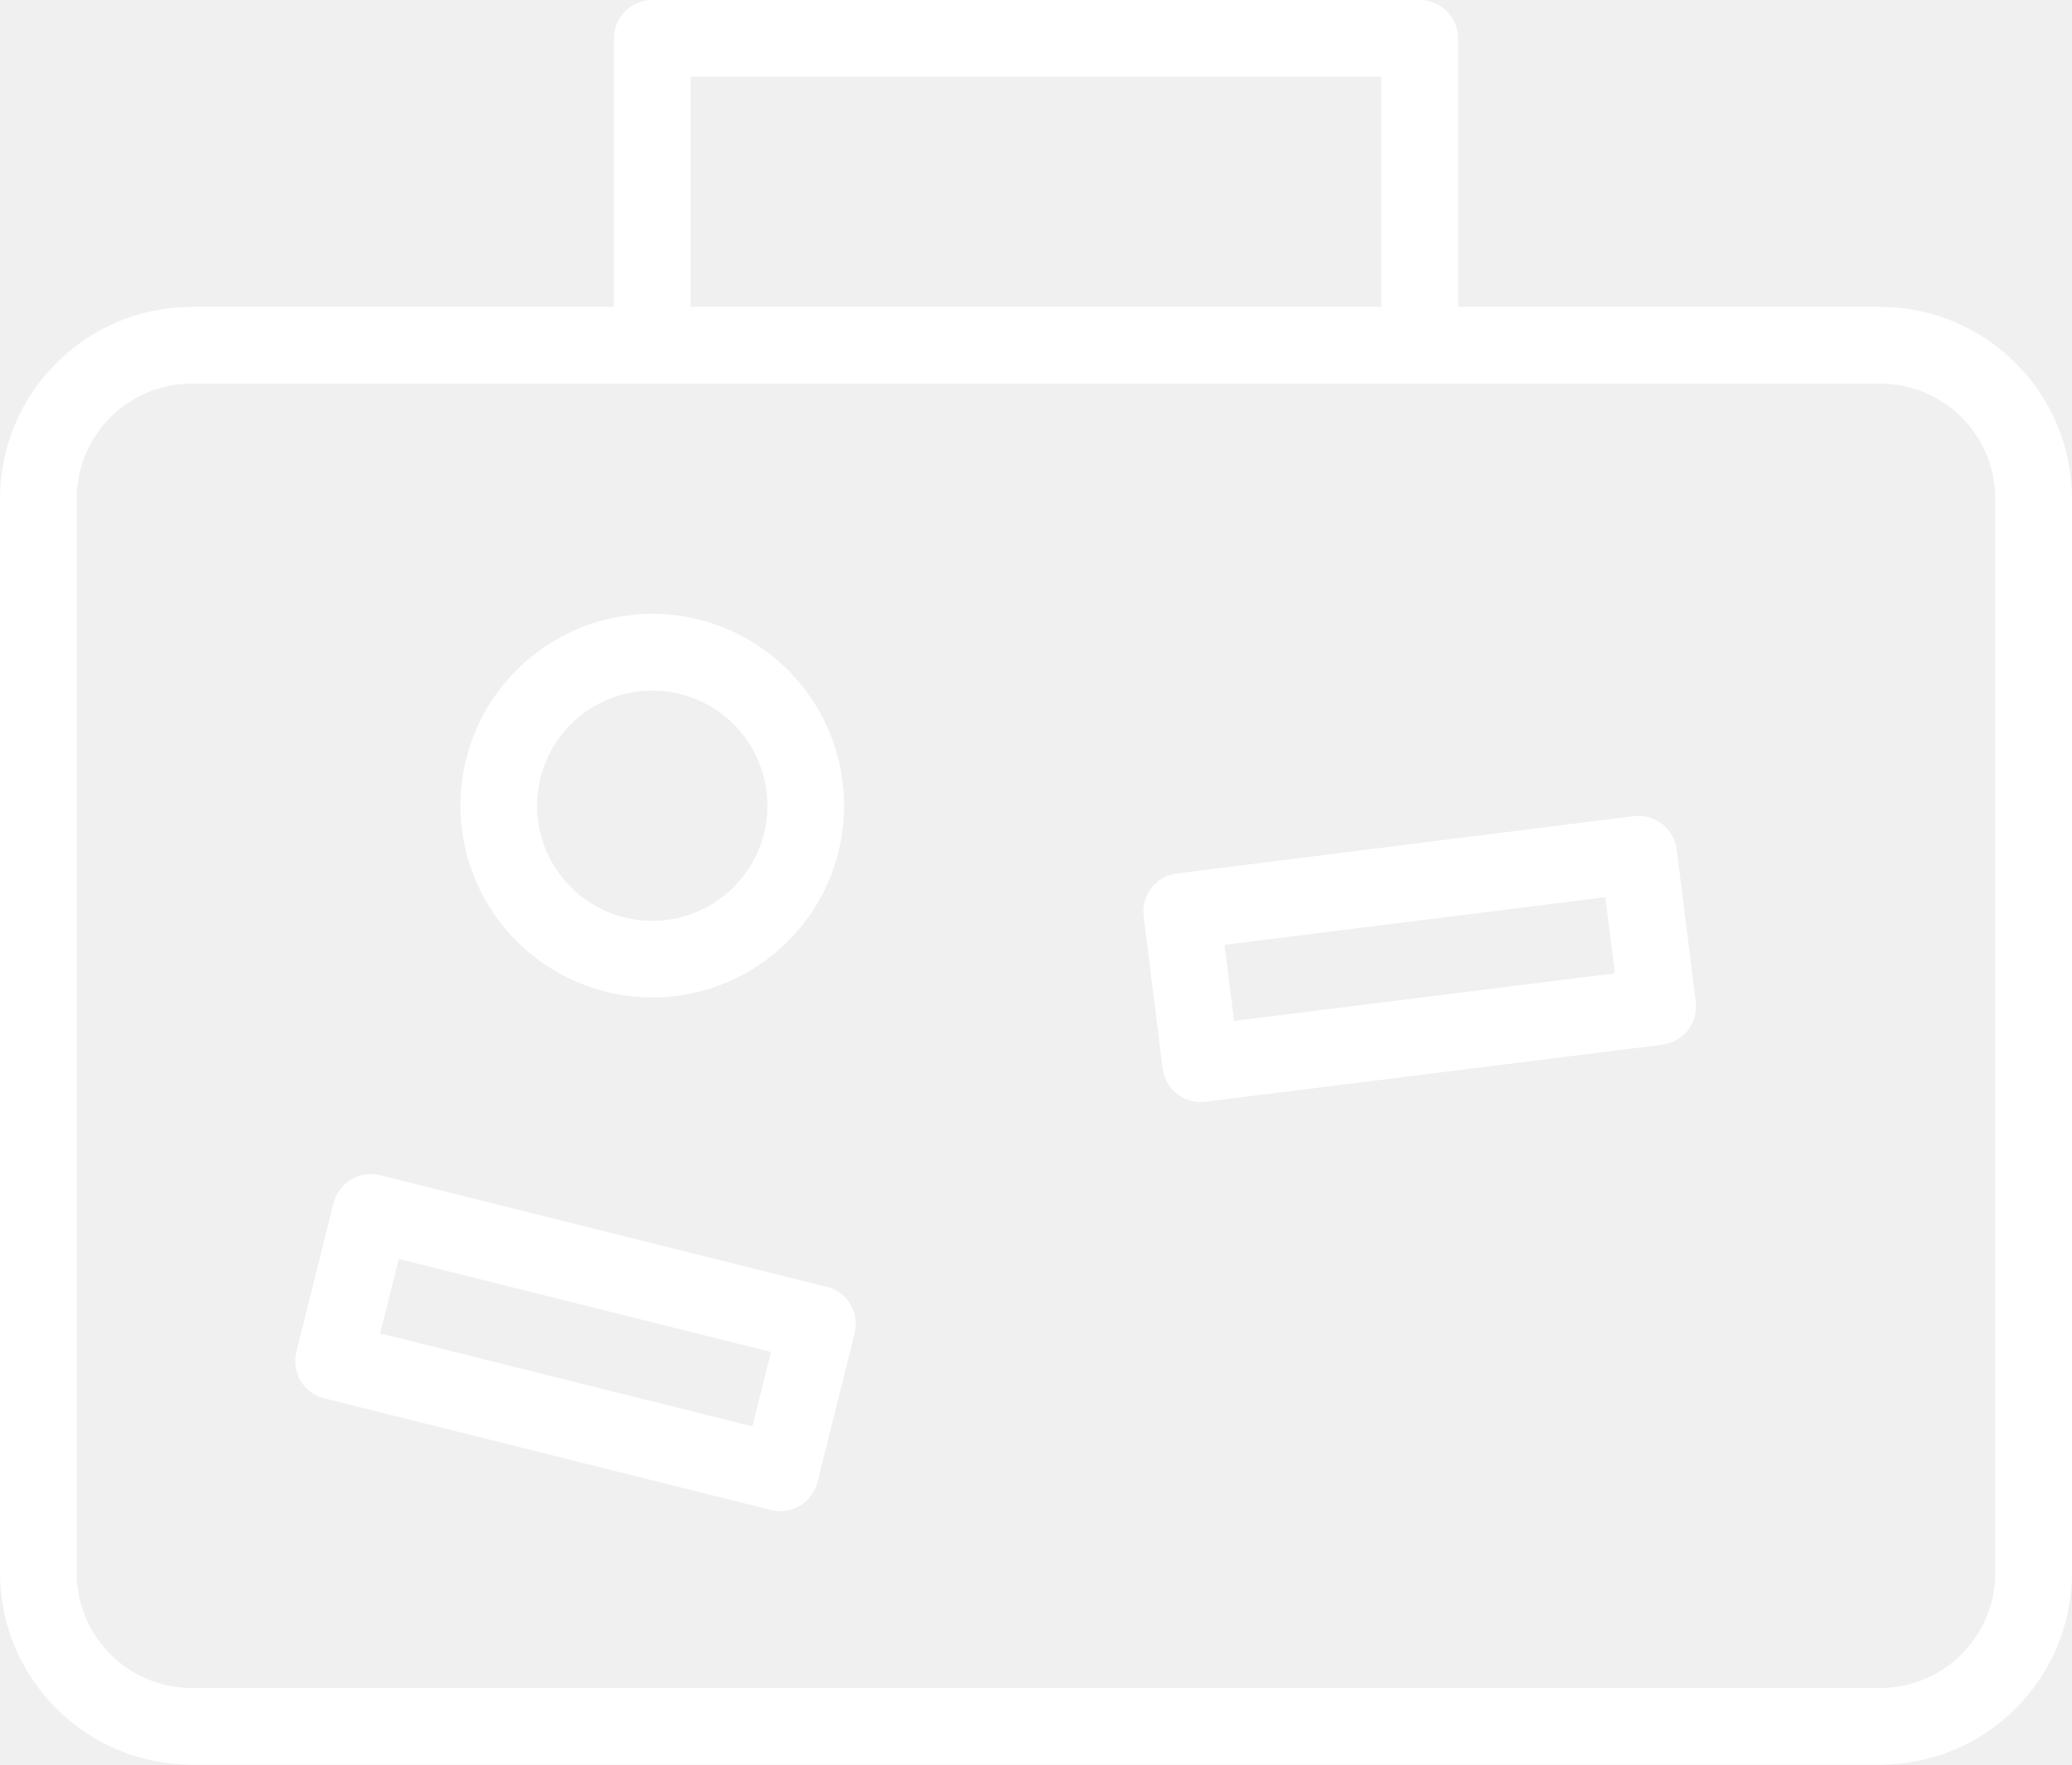
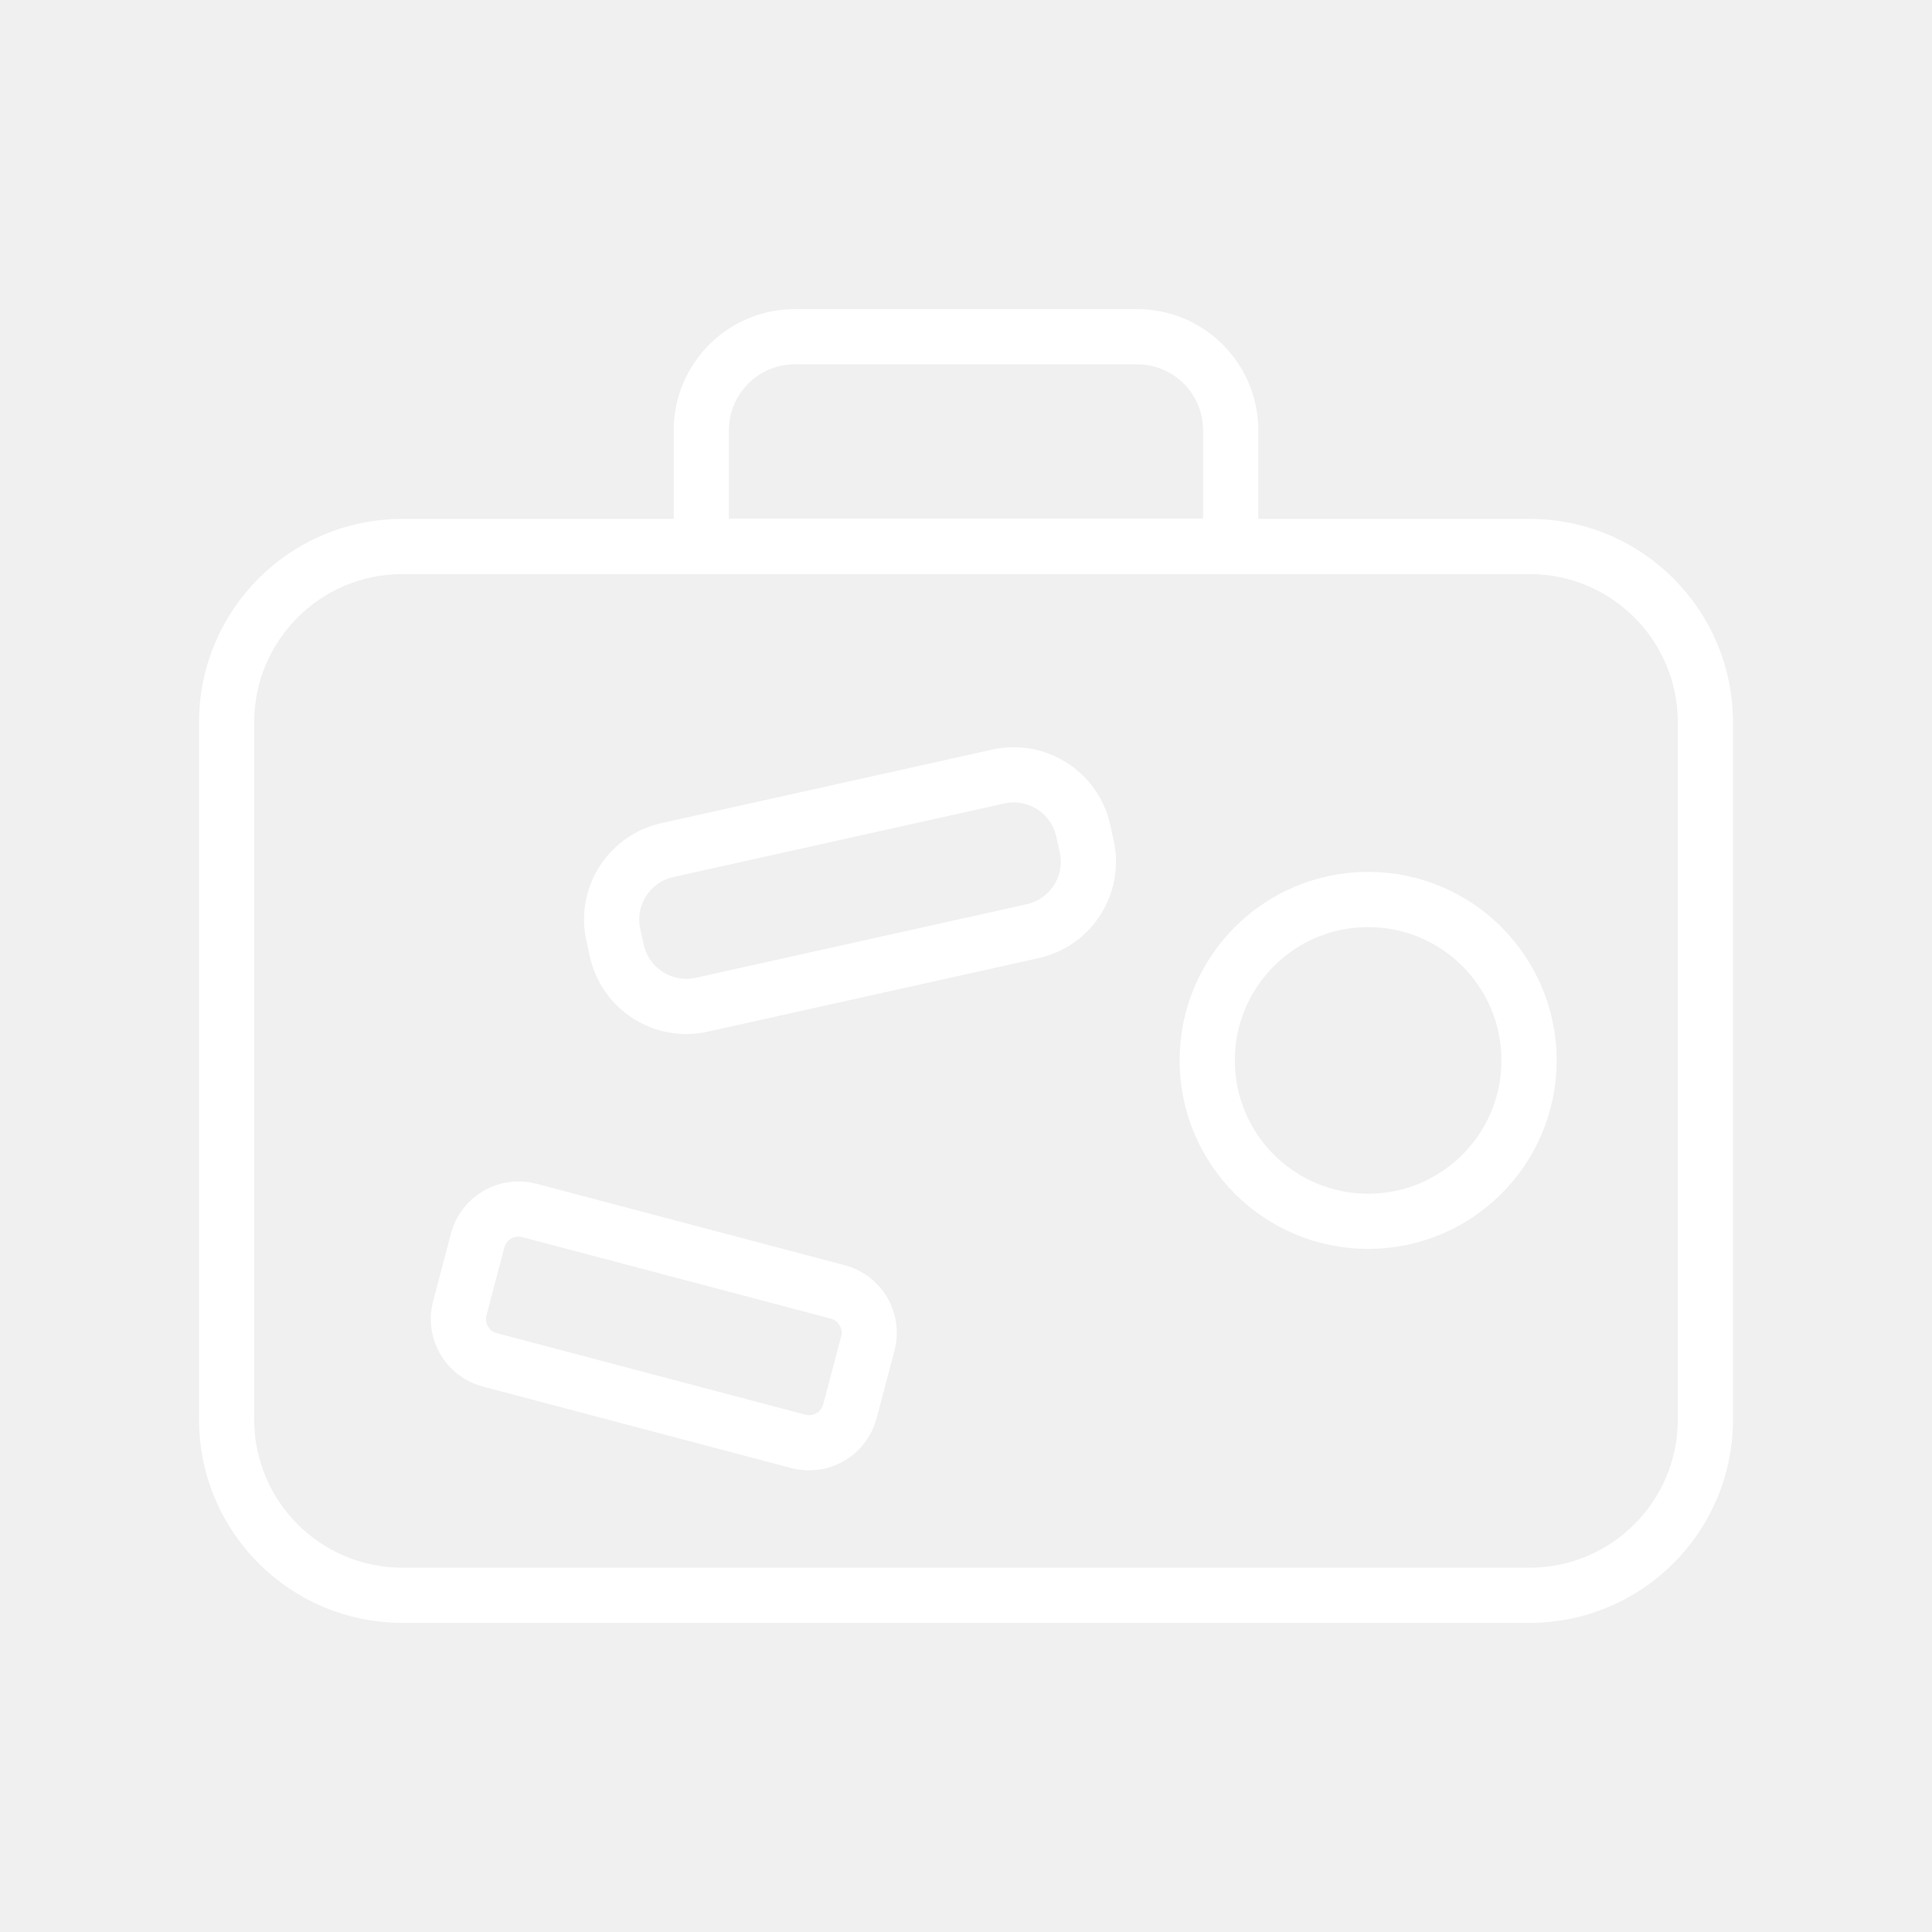
- <svg xmlns="http://www.w3.org/2000/svg" width="52.18" height="44.449" viewBox="0 0 52.18 44.449">
-   <g id="travel-icon" transform="translate(0)">
-     <g id="Gruppe_4" data-name="Gruppe 4" transform="translate(0 0)">
-       <g id="Gruppe_3" data-name="Gruppe 3">
-         <path id="Pfad_5" data-name="Pfad 5" d="M52.348,16.73H41.719V9.966A.966.966,0,0,0,40.753,9H21.427a.967.967,0,0,0-.966.966V16.73H9.831A4.837,4.837,0,0,0,5,21.562V48.618a4.837,4.837,0,0,0,4.831,4.831H52.348a4.837,4.837,0,0,0,4.831-4.831V21.562A4.837,4.837,0,0,0,52.348,16.73Zm-29.955-5.8H39.786v5.8H22.393ZM55.247,48.618a2.9,2.9,0,0,1-2.9,2.9H9.831a2.9,2.9,0,0,1-2.9-2.9V21.562a2.9,2.9,0,0,1,2.9-2.9H52.348a2.9,2.9,0,0,1,2.9,2.9Z" transform="translate(-5 -9)" fill="#fff" />
-         <path id="Pfad_6" data-name="Pfad 6" d="M26.082,42.446l-11.25-2.812a.966.966,0,0,0-1.172.7l-.937,3.75a.964.964,0,0,0,.7,1.17l11.25,2.812a.943.943,0,0,0,.236.029.966.966,0,0,0,.936-.732l.937-3.75a.964.964,0,0,0-.7-1.17Zm-1.876,3.515-9.375-2.343.469-1.875,9.375,2.343Z" transform="translate(-5.259 -10.032)" fill="#fff" />
-         <path id="Pfad_7" data-name="Pfad 7" d="M21.831,34.663A4.831,4.831,0,1,0,17,29.831,4.837,4.837,0,0,0,21.831,34.663Zm0-7.73a2.9,2.9,0,1,1-2.9,2.9A2.9,2.9,0,0,1,21.831,26.933Z" transform="translate(-5.405 -9.539)" fill="#fff" />
-         <path id="Pfad_8" data-name="Pfad 8" d="M47.864,30.474a.962.962,0,0,0-.713-.2L35.644,31.717a.965.965,0,0,0-.839,1.078l.479,3.835a.966.966,0,0,0,.958.846,1.026,1.026,0,0,0,.121-.008L47.87,36.031a.966.966,0,0,0,.839-1.078l-.479-3.835A.972.972,0,0,0,47.864,30.474ZM37.082,35.432l-.24-1.917,9.589-1.2.24,1.918Z" transform="translate(-6.004 -9.717)" fill="#fff" />
-       </g>
-     </g>
-   </g>
+ <svg xmlns="http://www.w3.org/2000/svg" id="Ebene_1" data-name="Ebene 1" viewBox="0 0 70 70">
+   <defs>
+     <style>.cls-1{fill:none;stroke:#fff;stroke-miterlimit:10;stroke-width:2px;}</style>
+   </defs>
+   <rect class="cls-1" x="8.21" y="19.8" width="53.58" height="38" rx="6.37" />
+   <path class="cls-1" d="M44.59,19.8V15.59A3.39,3.39,0,0,0,41.2,12.2H28.8a3.39,3.39,0,0,0-3.39,3.39V19.8Z" />
+   <rect class="cls-1" x="22.08" y="29.4" width="17.44" height="5.74" rx="2.58" transform="translate(-6.27 7.45) rotate(-12.53)" />
+   <circle class="cls-1" cx="49.57" cy="38.42" r="5.83" />
+   <rect class="cls-1" x="16.74" y="45.24" width="14.62" height="5.6" rx="1.53" transform="translate(13.07 -4.55) rotate(14.8)" />
</svg>
